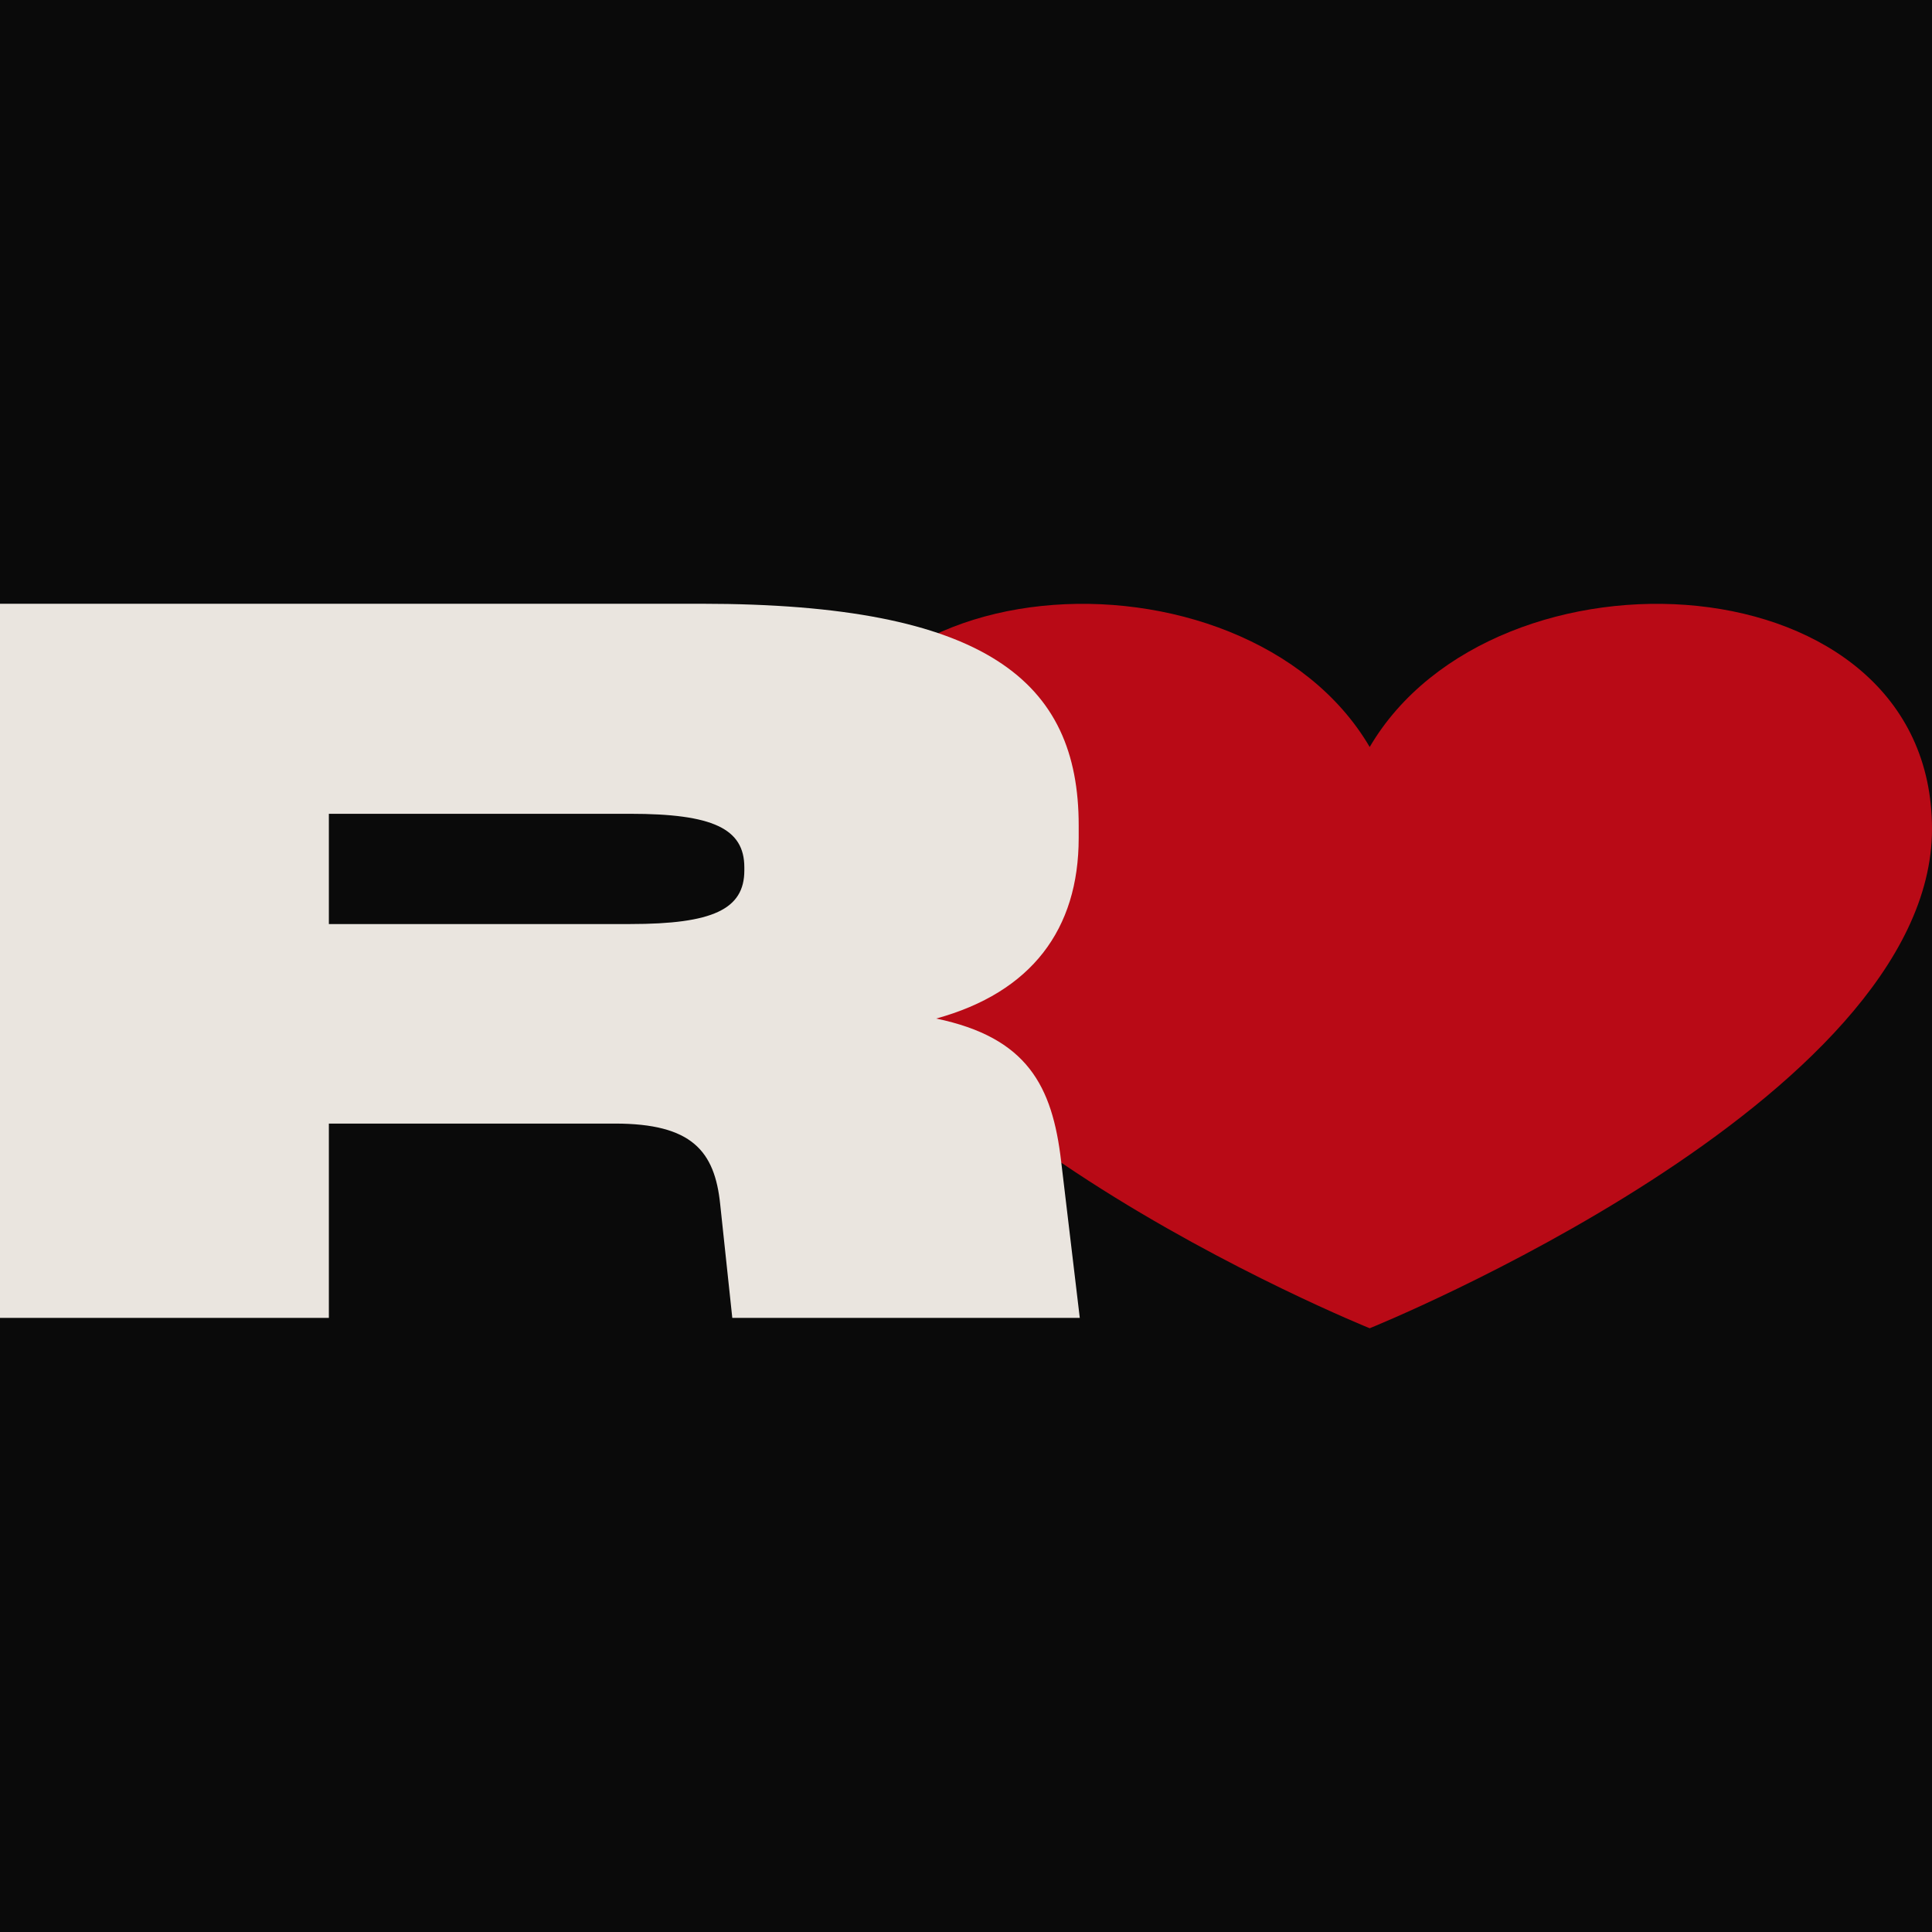
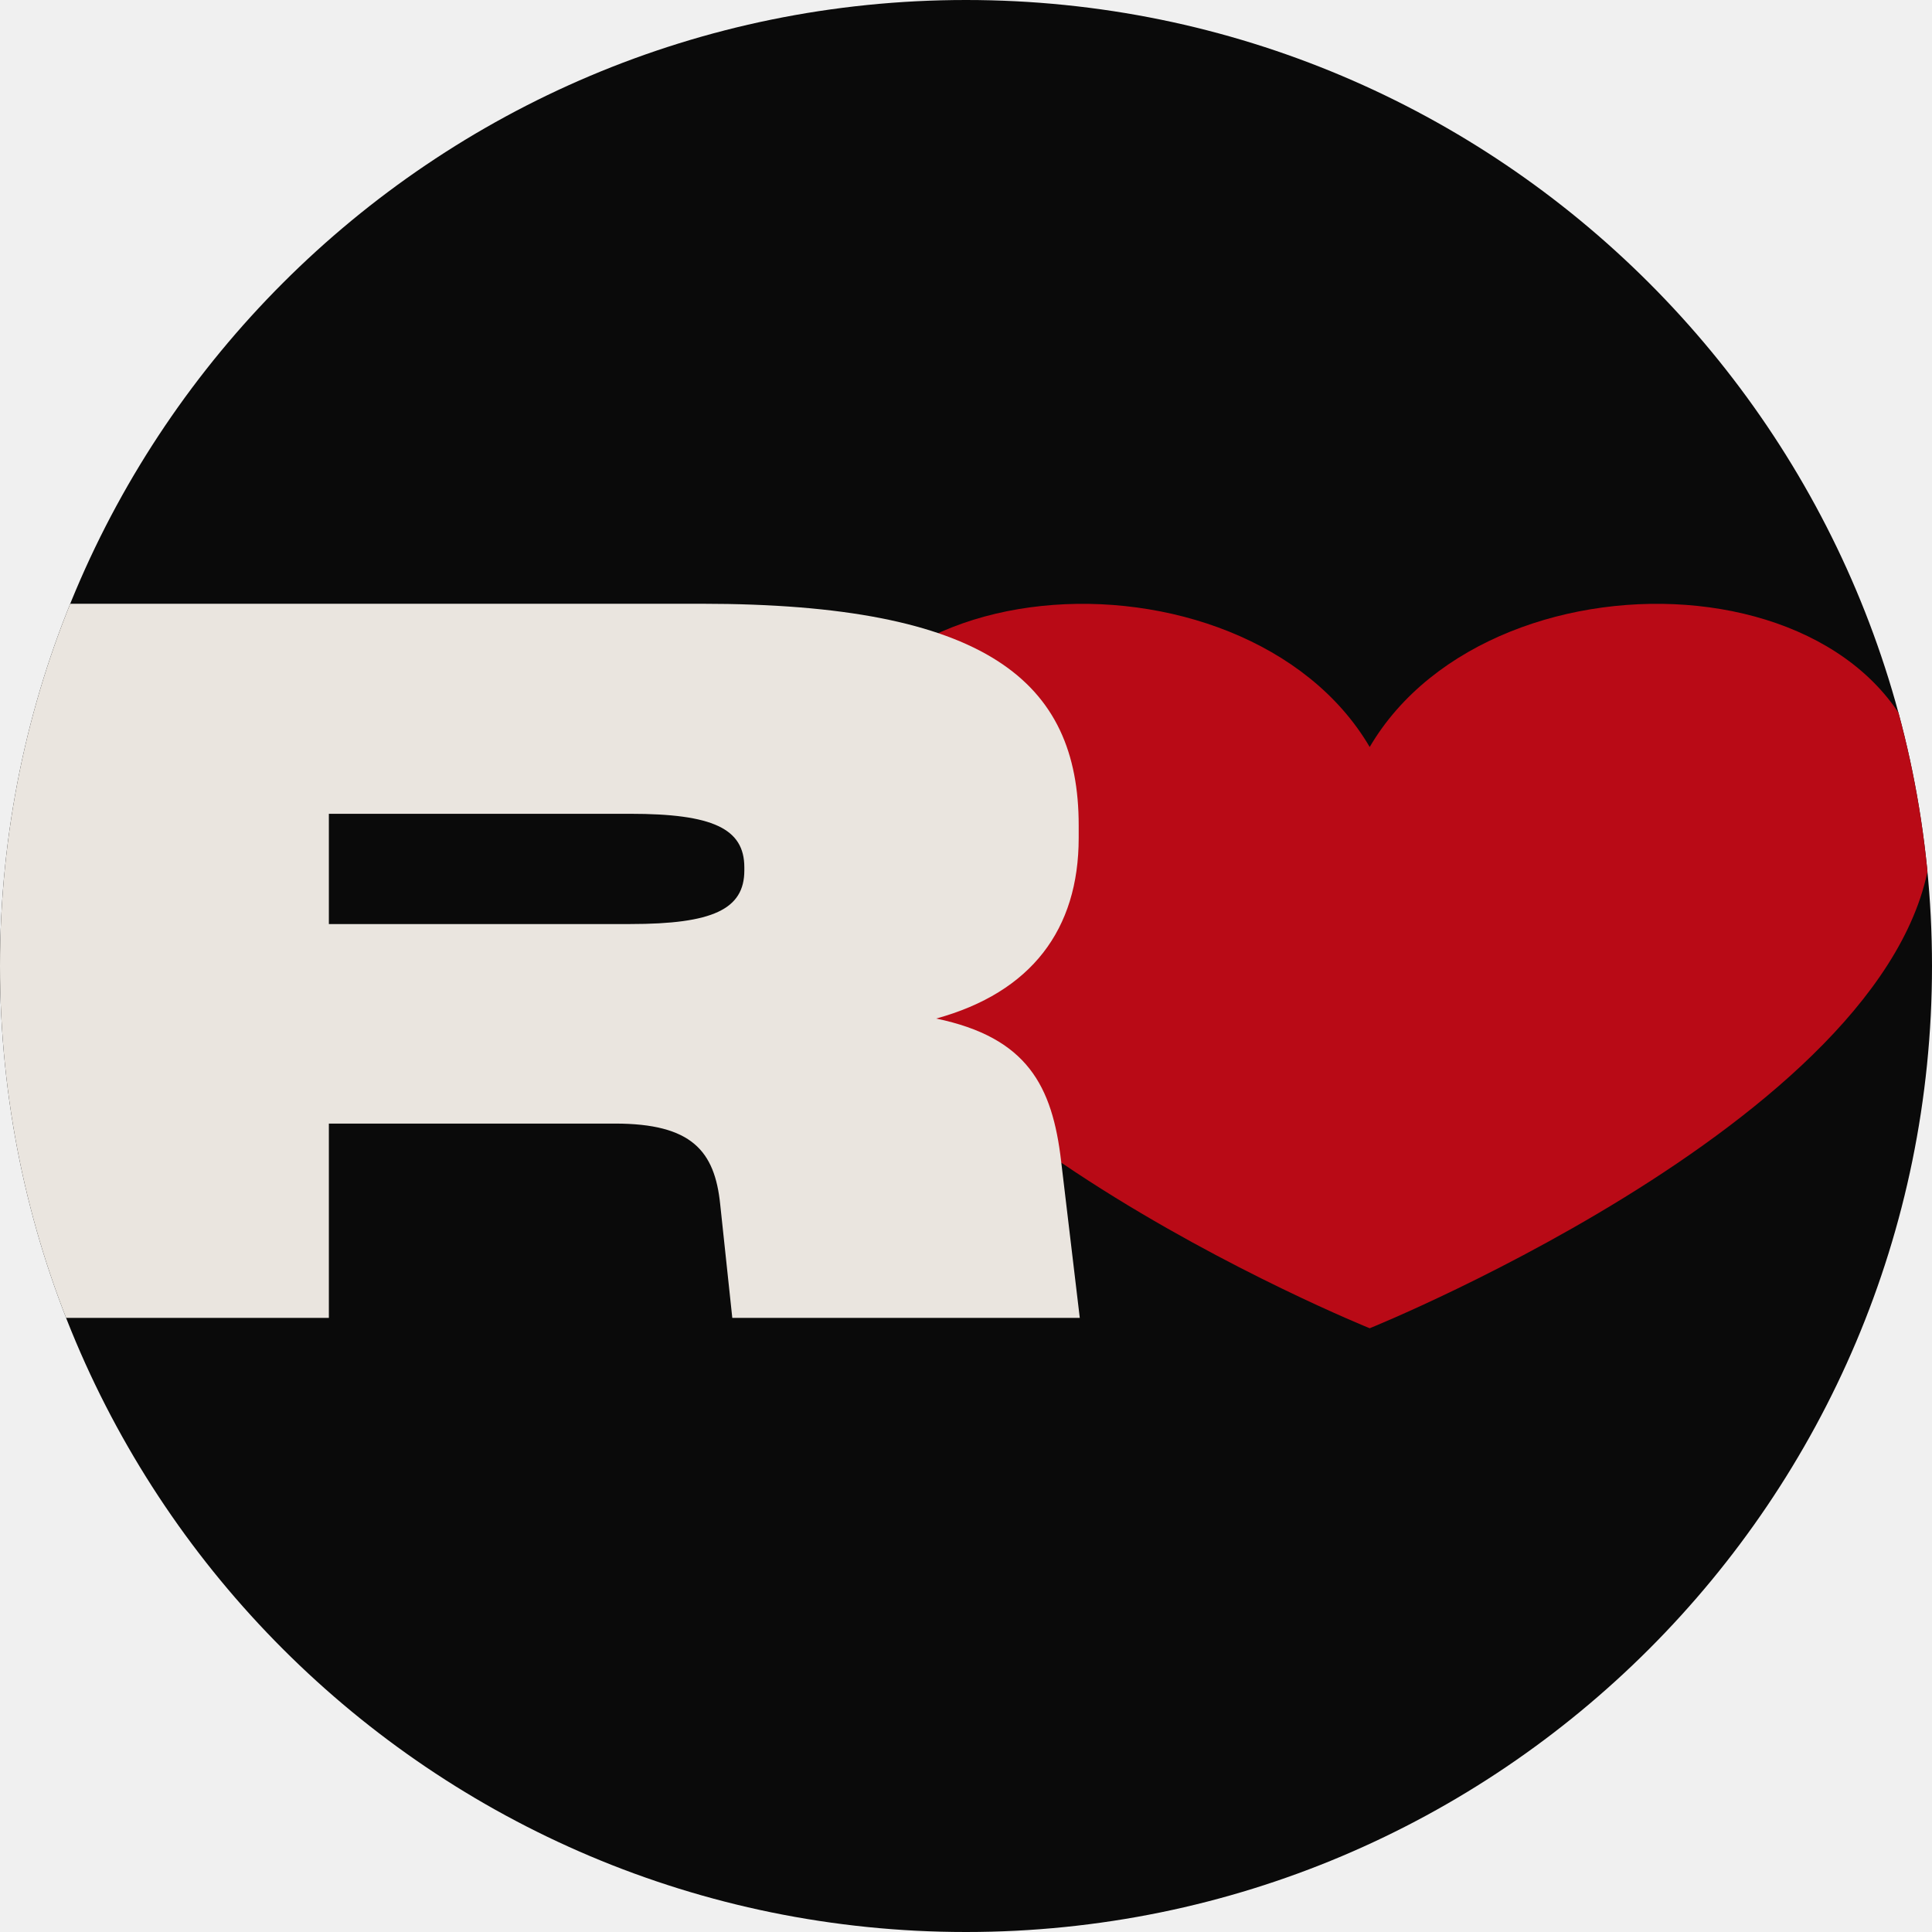
- <svg xmlns="http://www.w3.org/2000/svg" width="64" height="64" viewBox="0 0 64 64" fill="none">
-   <g clip-path="url(#clip0_136_2)">
-     <rect width="64" height="64" fill="#0A0A0A" />
-     <path d="M45.373 24.745C41.234 17.687 26.746 18.439 26.746 27.46C26.746 36.482 45.373 44 45.373 44C45.373 44 64 36.482 64 27.46C64 18.439 49.513 17.687 45.373 24.745Z" fill="#B90A16" />
-     <path d="M10.894 37.22V43.656H0V20H23.241C32.682 20 35.733 22.574 35.733 27.34V27.758C35.733 30.784 34.171 32.872 31.012 33.741C34.026 34.367 34.861 35.968 35.152 38.472L35.769 43.656H24.258L23.858 39.899C23.677 38.124 22.914 37.22 20.372 37.22H10.894ZM24.657 28.836V28.732C24.657 27.445 23.604 26.958 20.88 26.958H10.894V30.61H20.88C23.604 30.61 24.657 30.123 24.657 28.836Z" fill="#EAE5DF" />
+ <svg xmlns="http://www.w3.org/2000/svg" width="64" height="64" fill="none">
+   <g clip-path="url(#a)">
+     <rect width="64" height="64" fill="#0a0a0a" rx="32" />
+     <path fill="#b90a16" d="M45.373 24.745c-4.14-7.058-18.627-6.306-18.627 2.715S45.373 44 45.373 44 64 36.482 64 27.46s-14.487-9.773-18.627-2.715" />
+     <path fill="#eae5df" d="M10.894 37.22v6.436H0V20h23.24c9.442 0 12.493 2.574 12.493 7.34v.418c0 3.026-1.562 5.114-4.721 5.983 3.014.626 3.85 2.227 4.14 4.731l.617 5.184H24.258l-.4-3.757c-.181-1.775-.944-2.679-3.486-2.679zm13.763-8.384v-.104c0-1.287-1.053-1.774-3.777-1.774h-9.986v3.652h9.986c2.724 0 3.777-.487 3.777-1.774" />
  </g>
  <defs>
-     <clipPath id="clip0_136_2">
-       <rect width="64" height="64" fill="white" />
+     <clipPath id="a">
+       <rect width="64" height="64" fill="#fff" rx="32" />
    </clipPath>
  </defs>
</svg>
